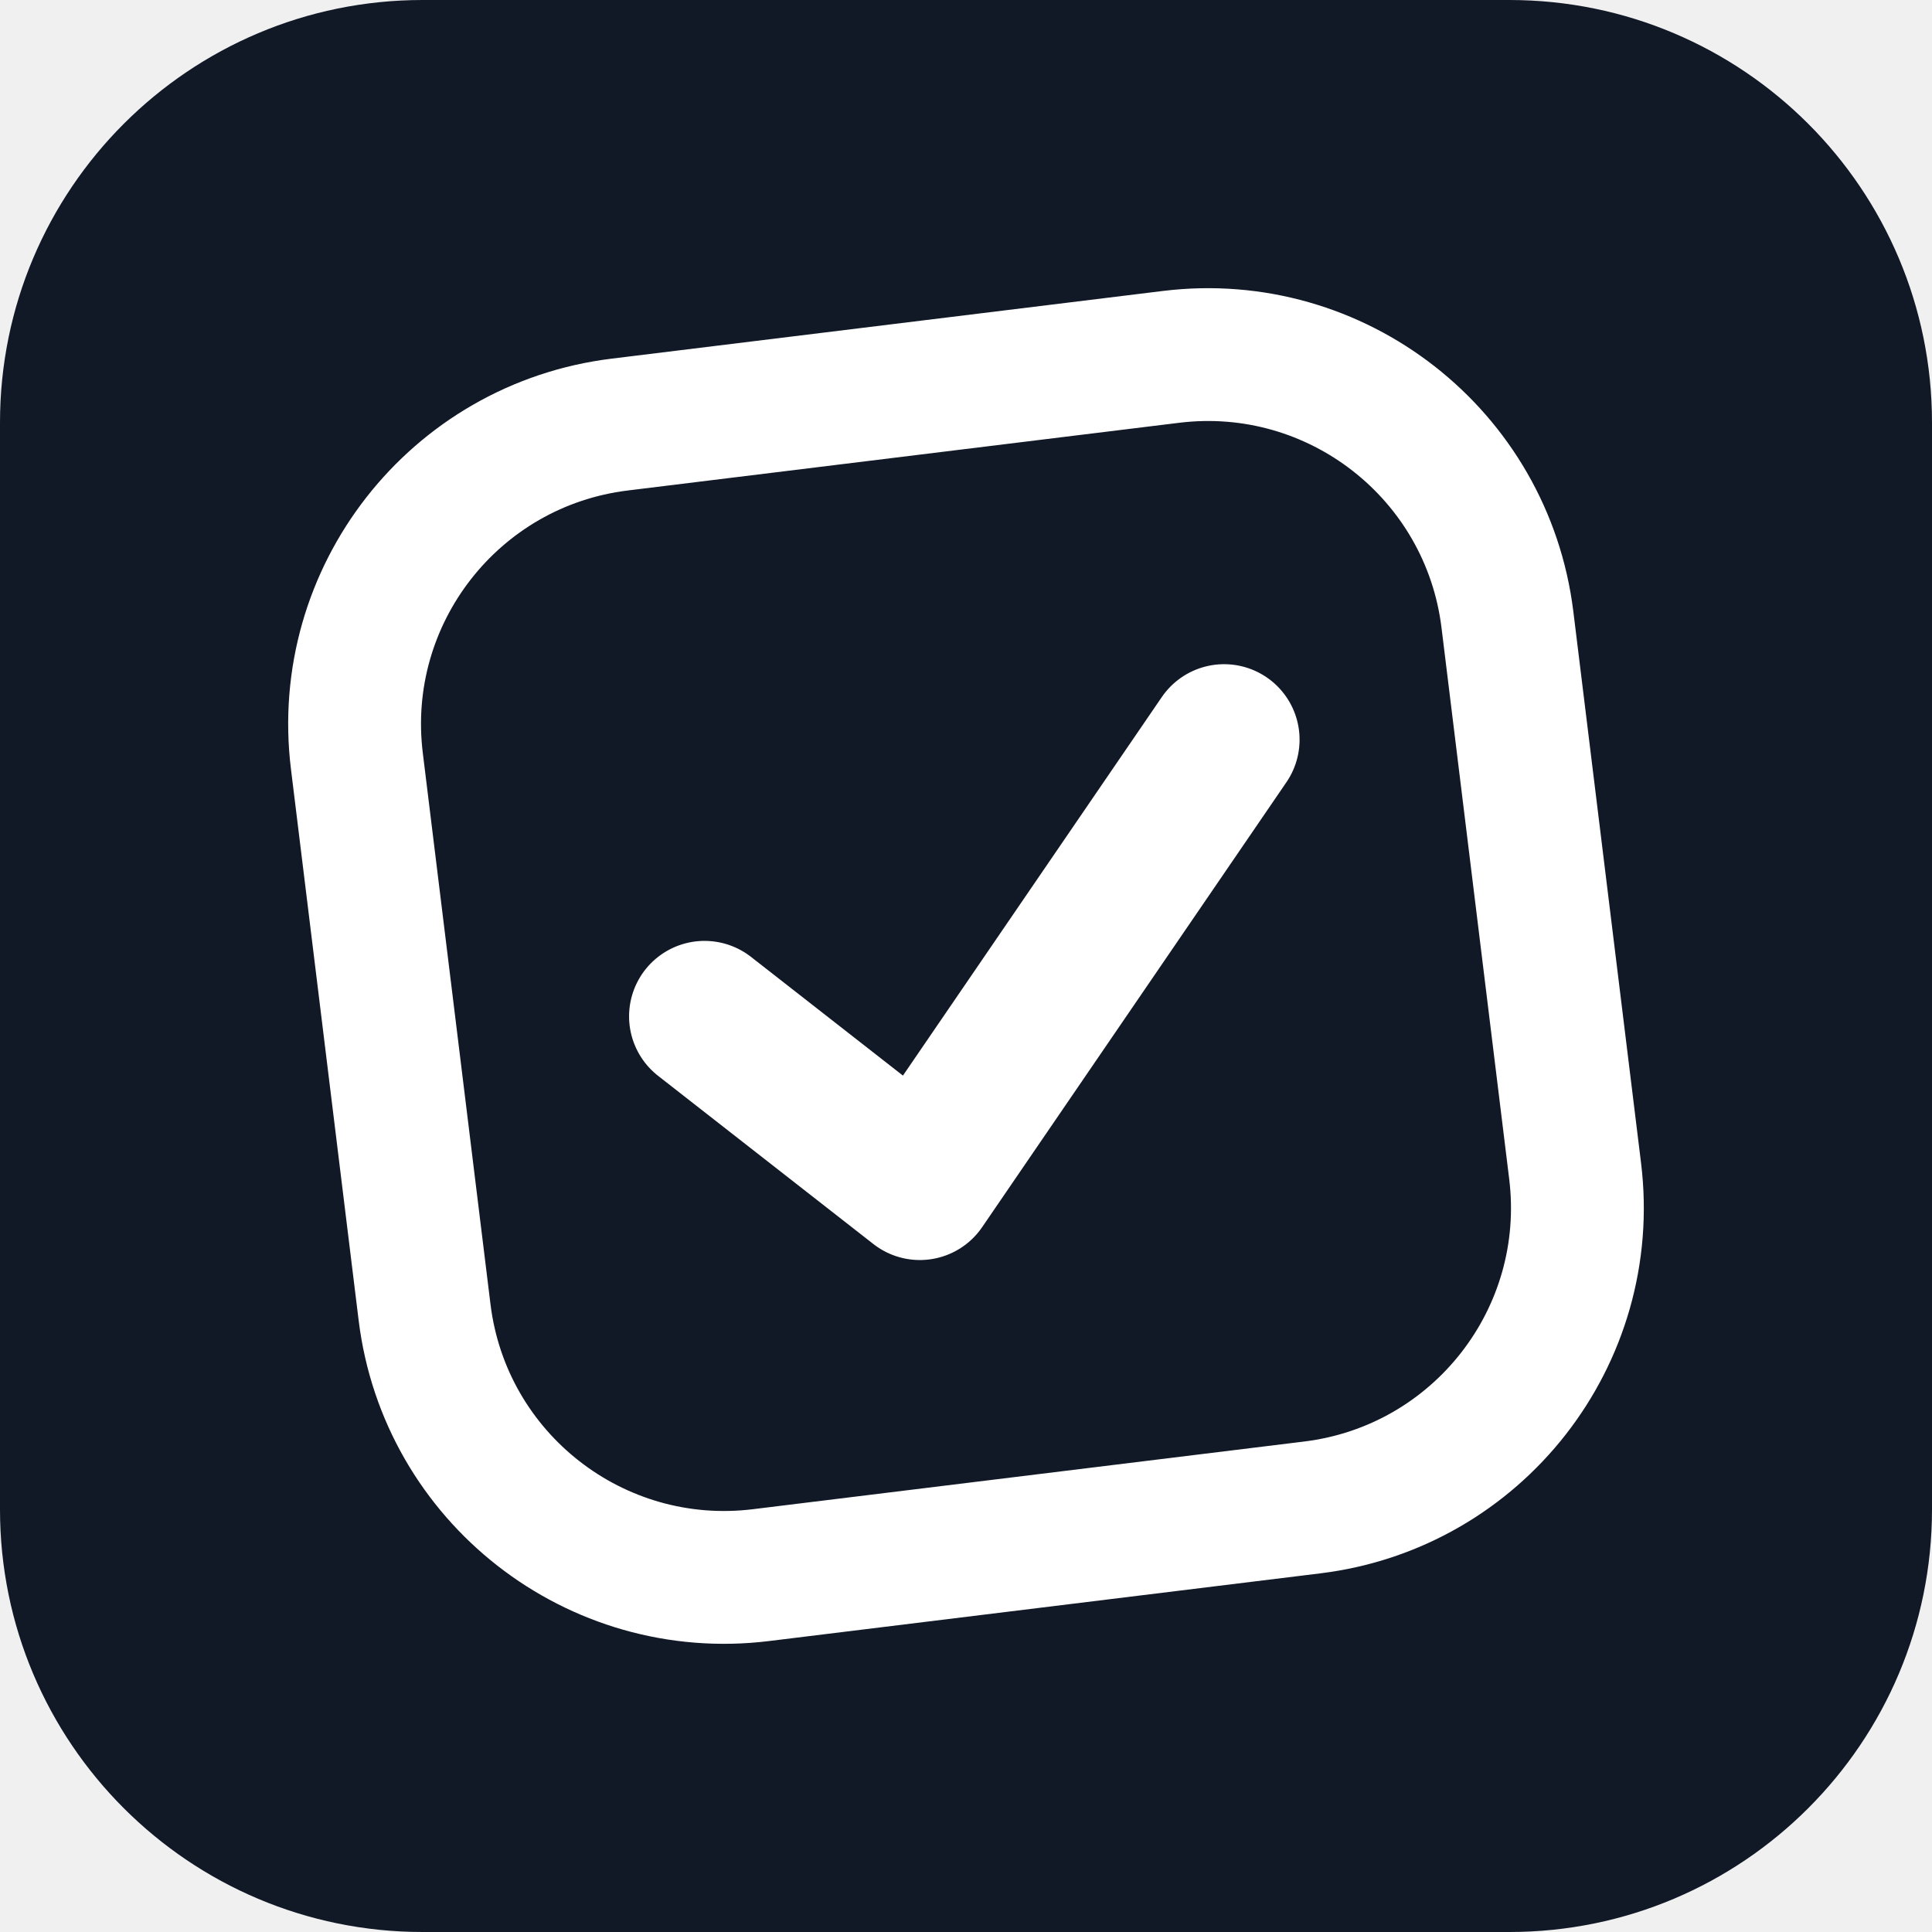
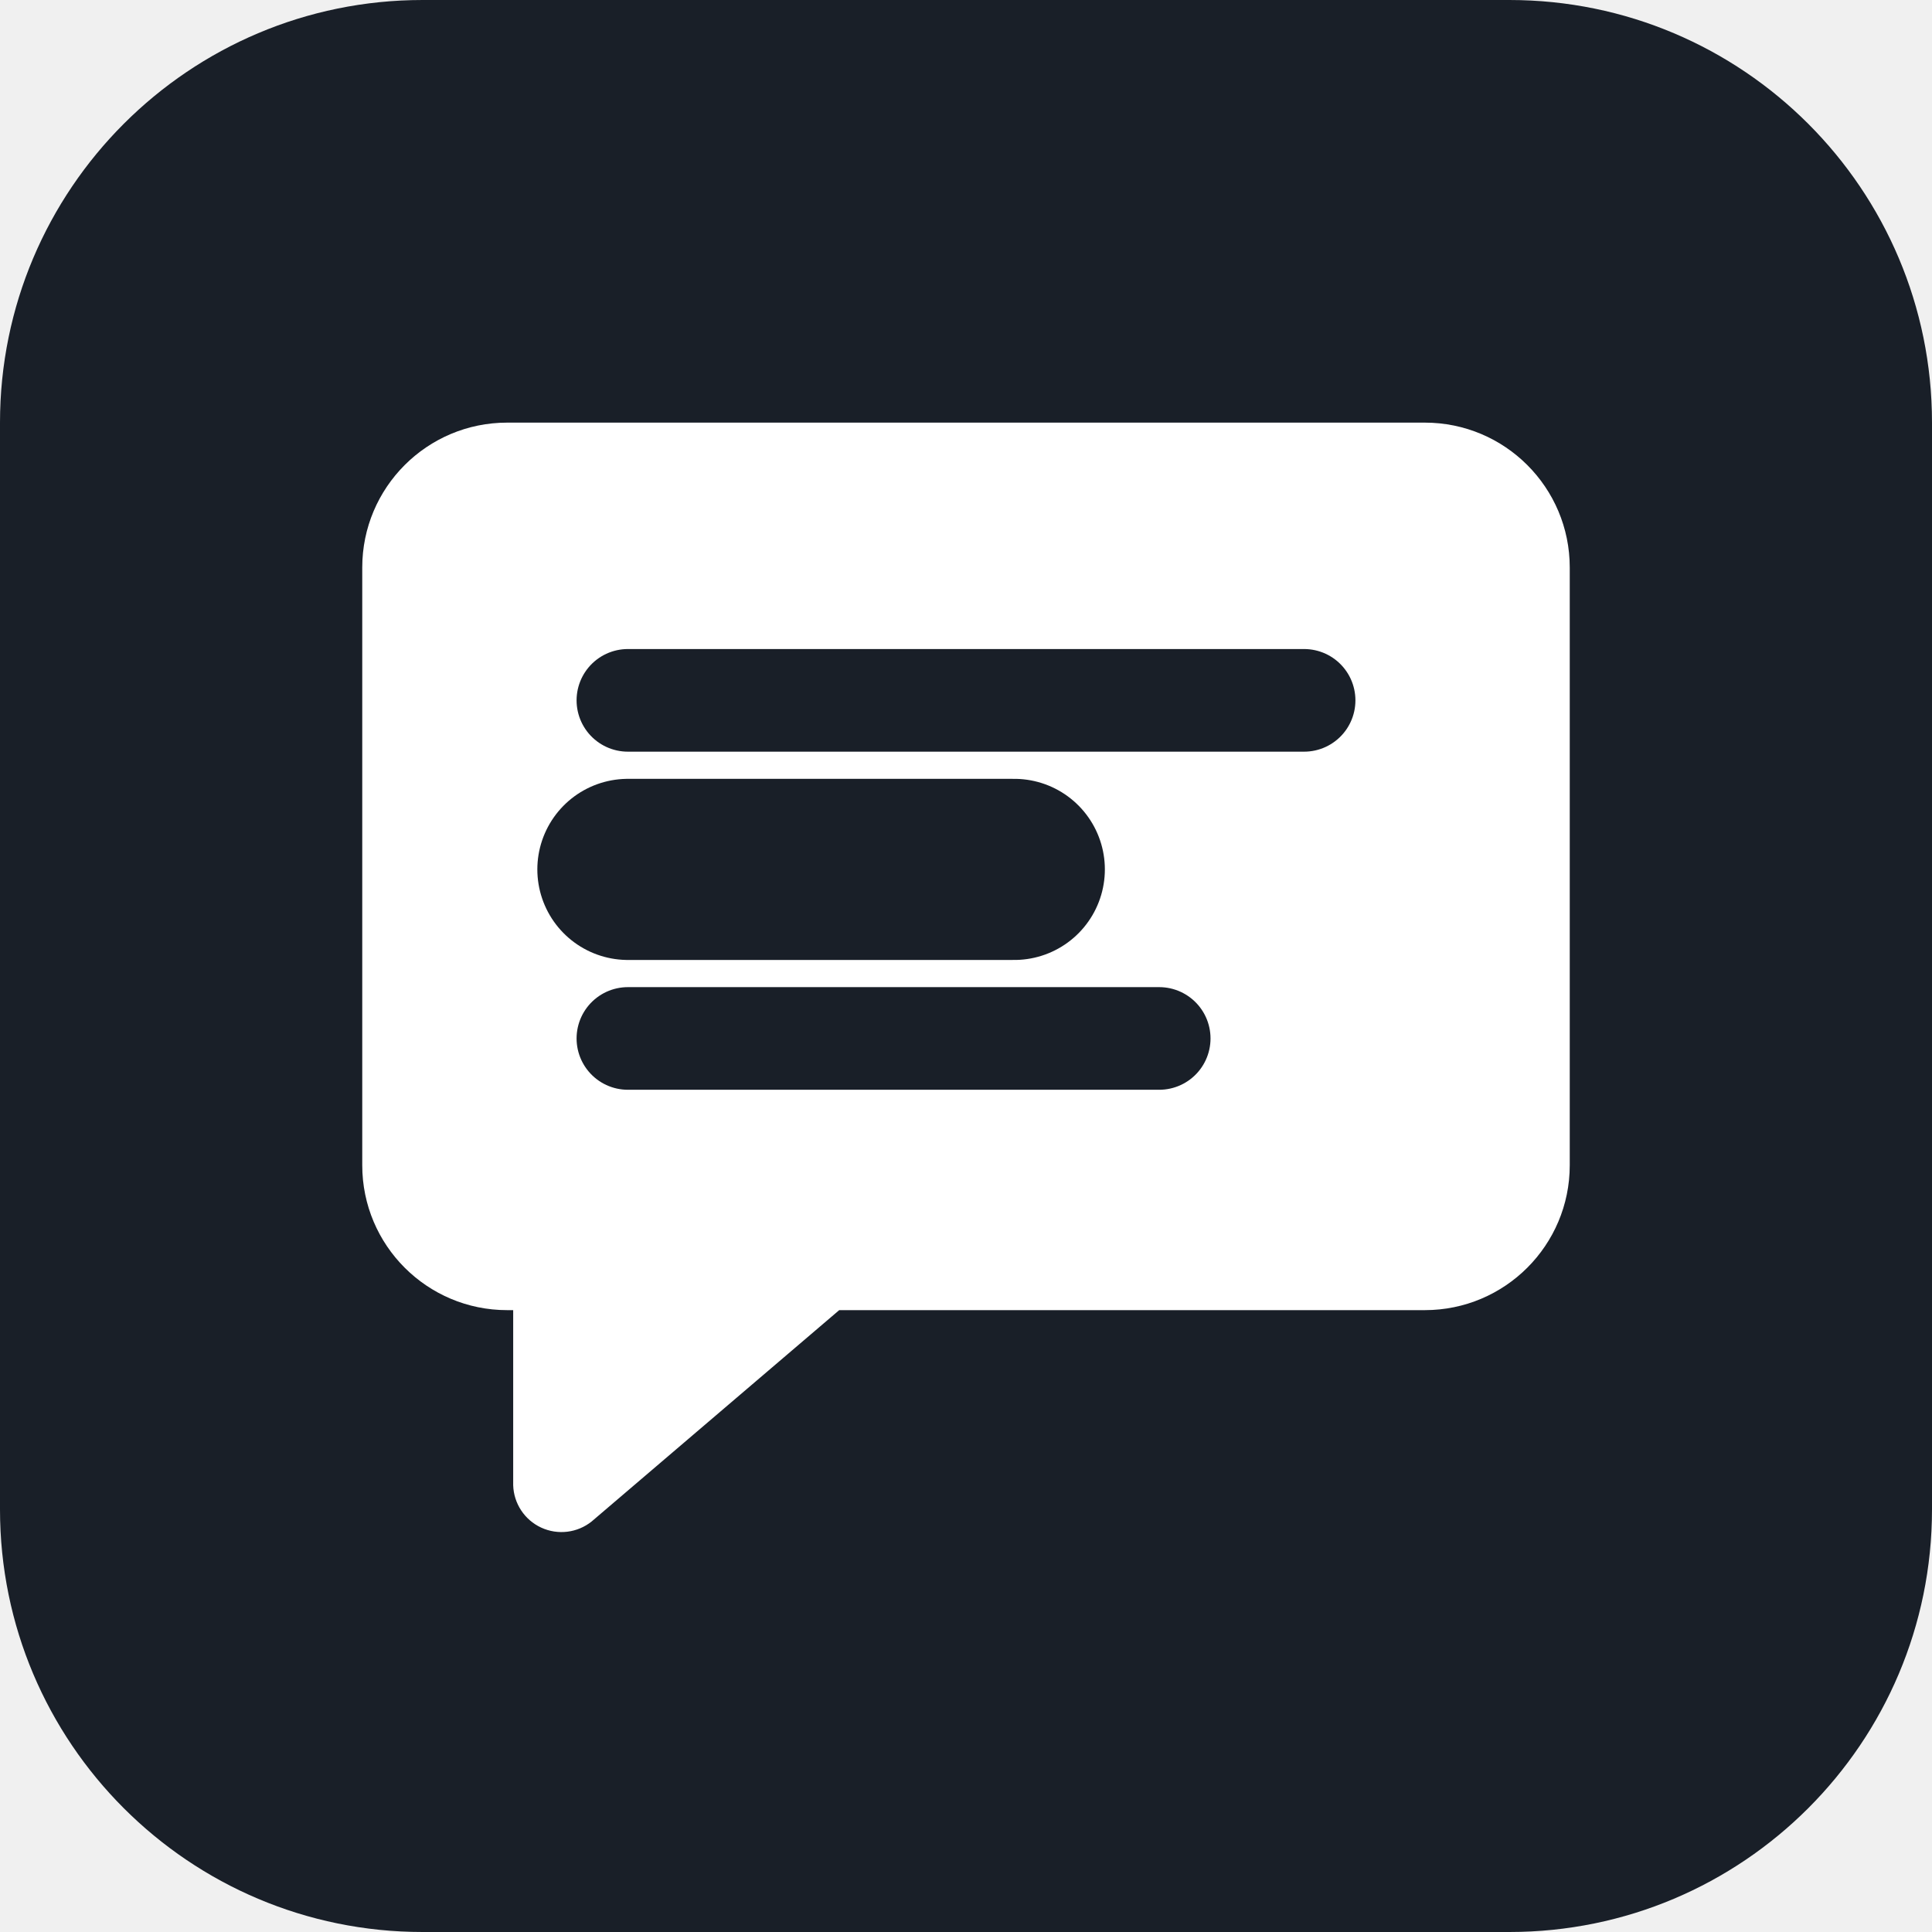
<svg xmlns="http://www.w3.org/2000/svg" viewBox="0 0 32 32">
-   <rect width="32" height="32" rx="7" fill="#111826" />
-   <g transform="rotate(-7 16 16)" fill="none" stroke="#ffffff">
-     <rect x="6.4" y="6.4" width="19.2" height="19.2" rx="5" stroke-width="2.2" />
-     <path d="M11.6 16.3l3.2 3.2 5.9-6.7" stroke-width="2.5" stroke-linecap="round" stroke-linejoin="round" />
+   <rect width="32" height="32" rx="7" fill="#191f28" />
+   <path d="M8.4 7h15.2a2.4 2.4 0 0 1 2.4 2.4v9.9a2.4 2.4 0 0 1-2.4 2.4H13.9l-4.1 3.5a.8.8 0 0 1-1.3-.6v-2.9h-.1A2.4 2.4 0 0 1 6 19.3V9.4A2.4 2.4 0 0 1 8.4 7Z" fill="#ffffff" />
+   <g stroke="#191f28" stroke-linecap="round">
+     <path d="M10.4 11.6h11.2" stroke-width="1.7" />
+     <path d="M10.4 14.4h6.4" stroke-width="3" />
+     <path d="M10.4 17.2h8.8" stroke-width="1.7" />
  </g>
</svg>
